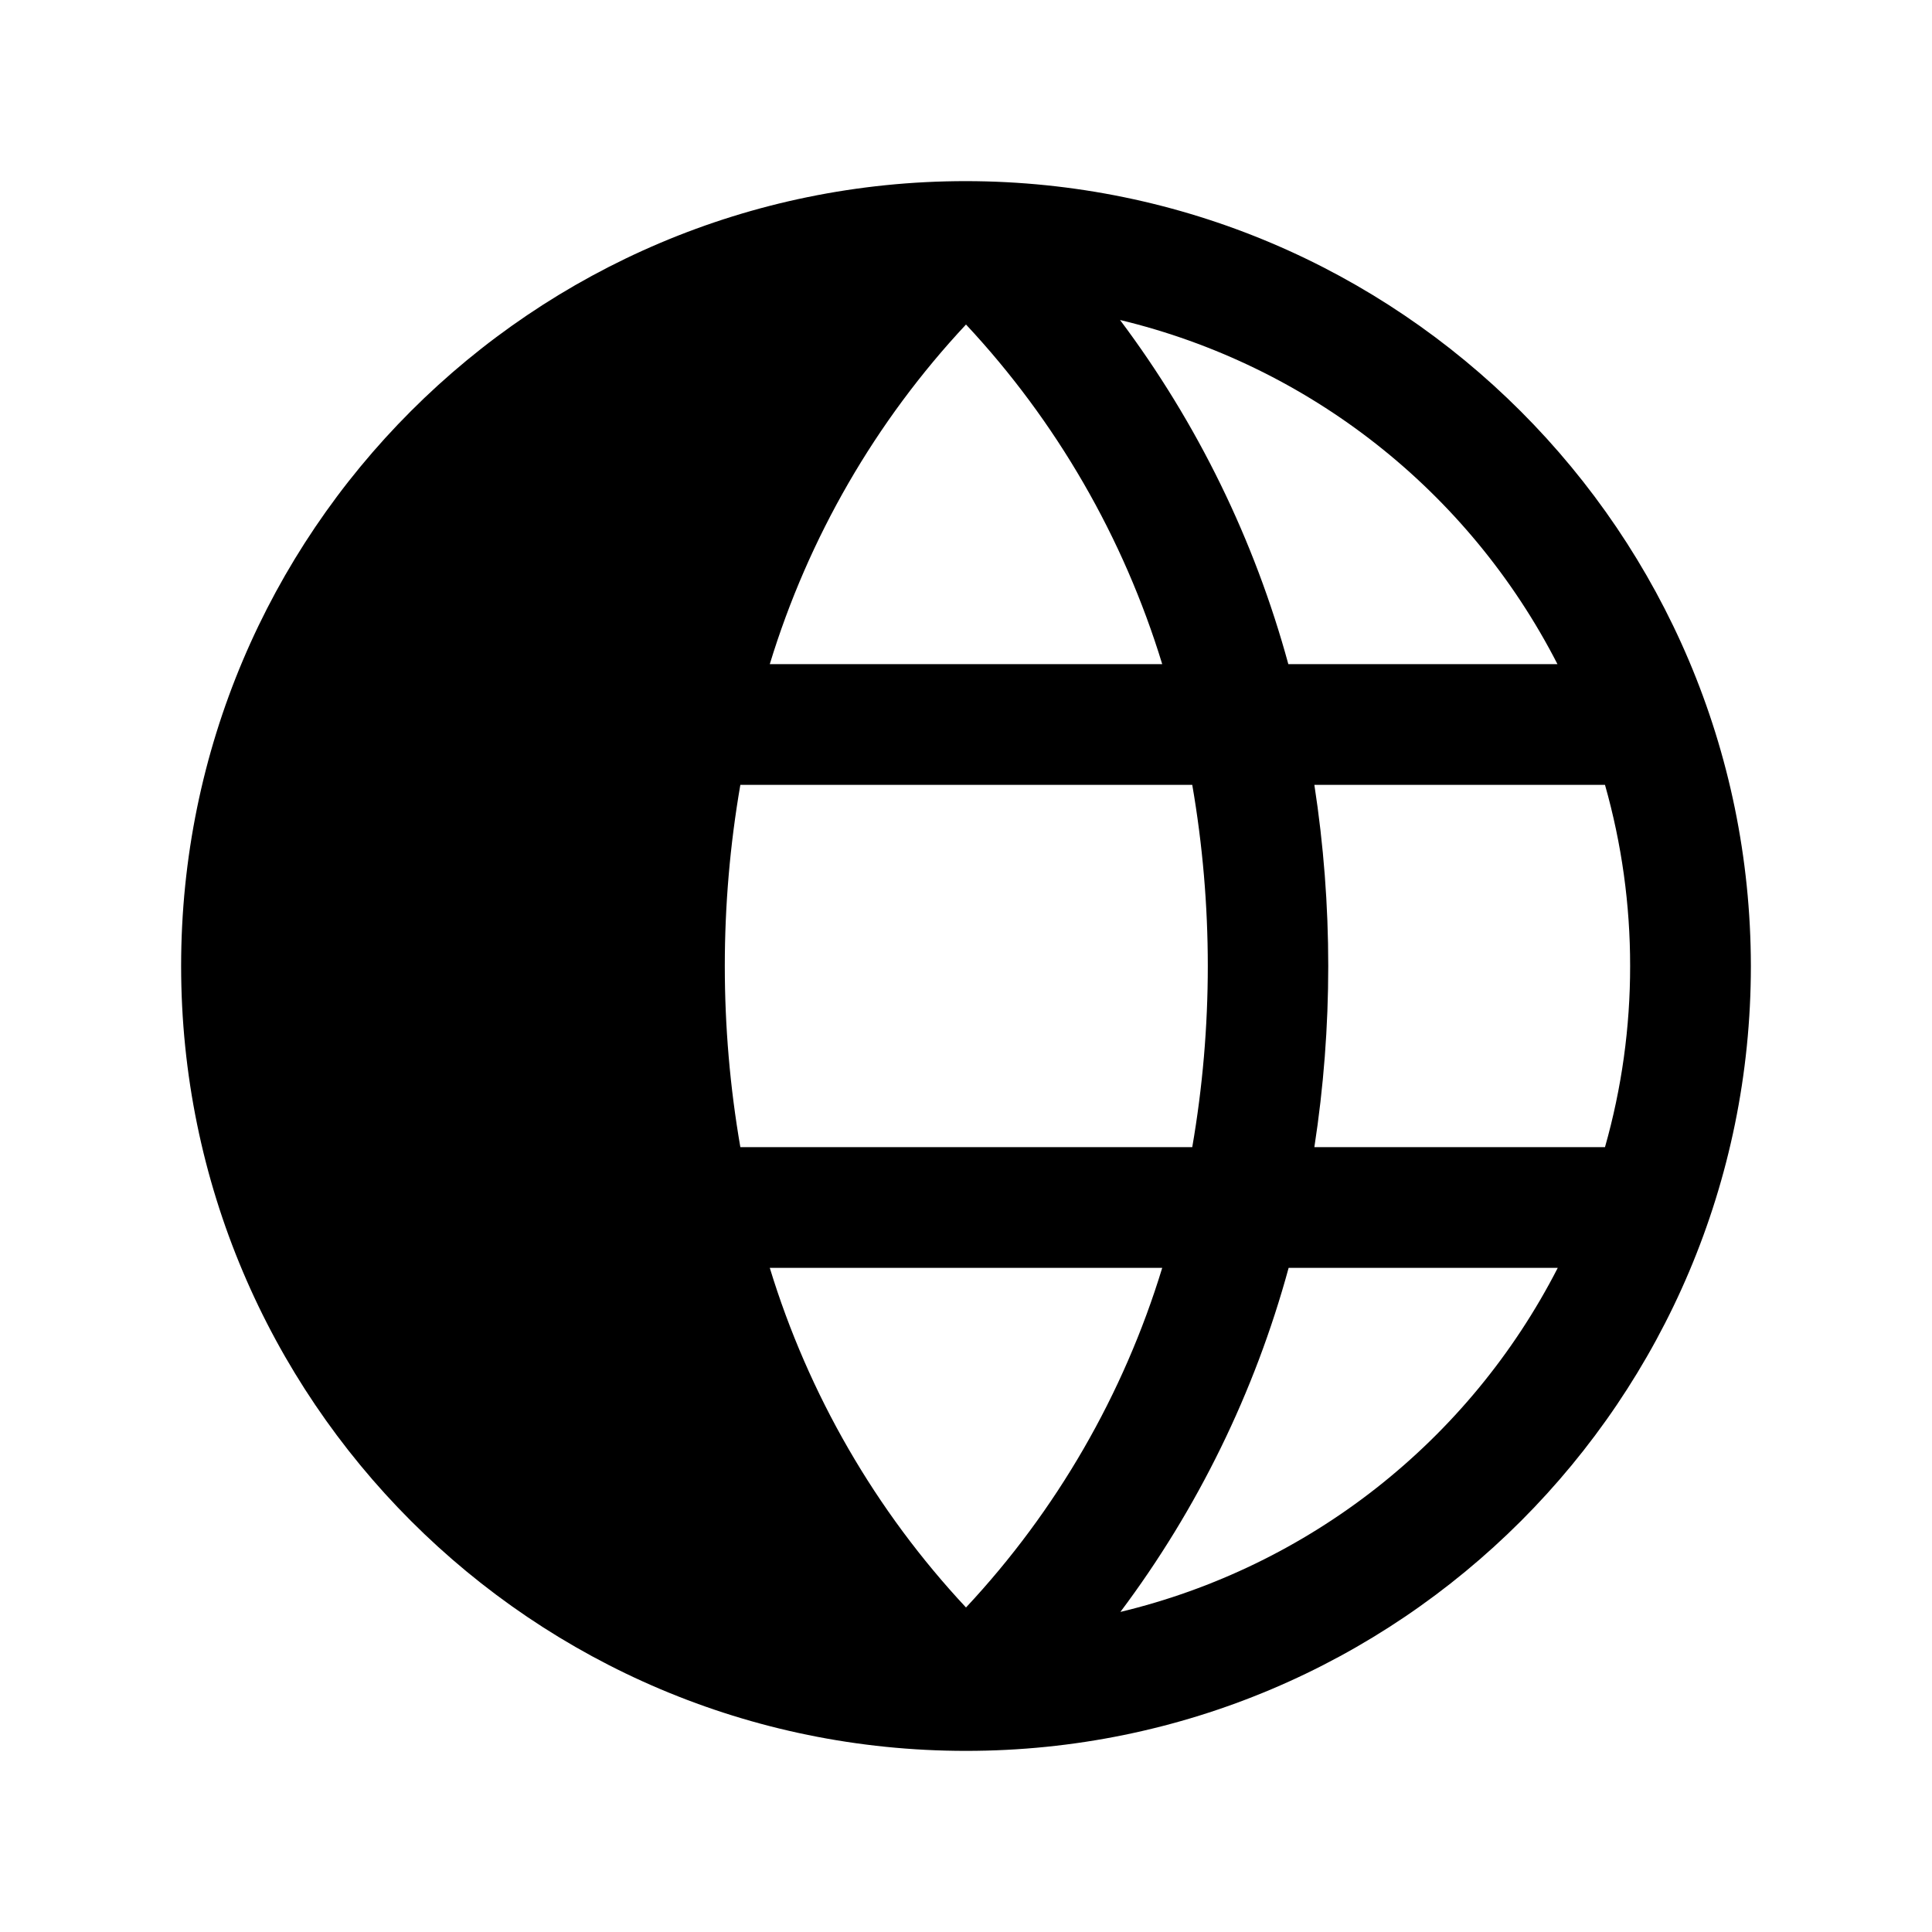
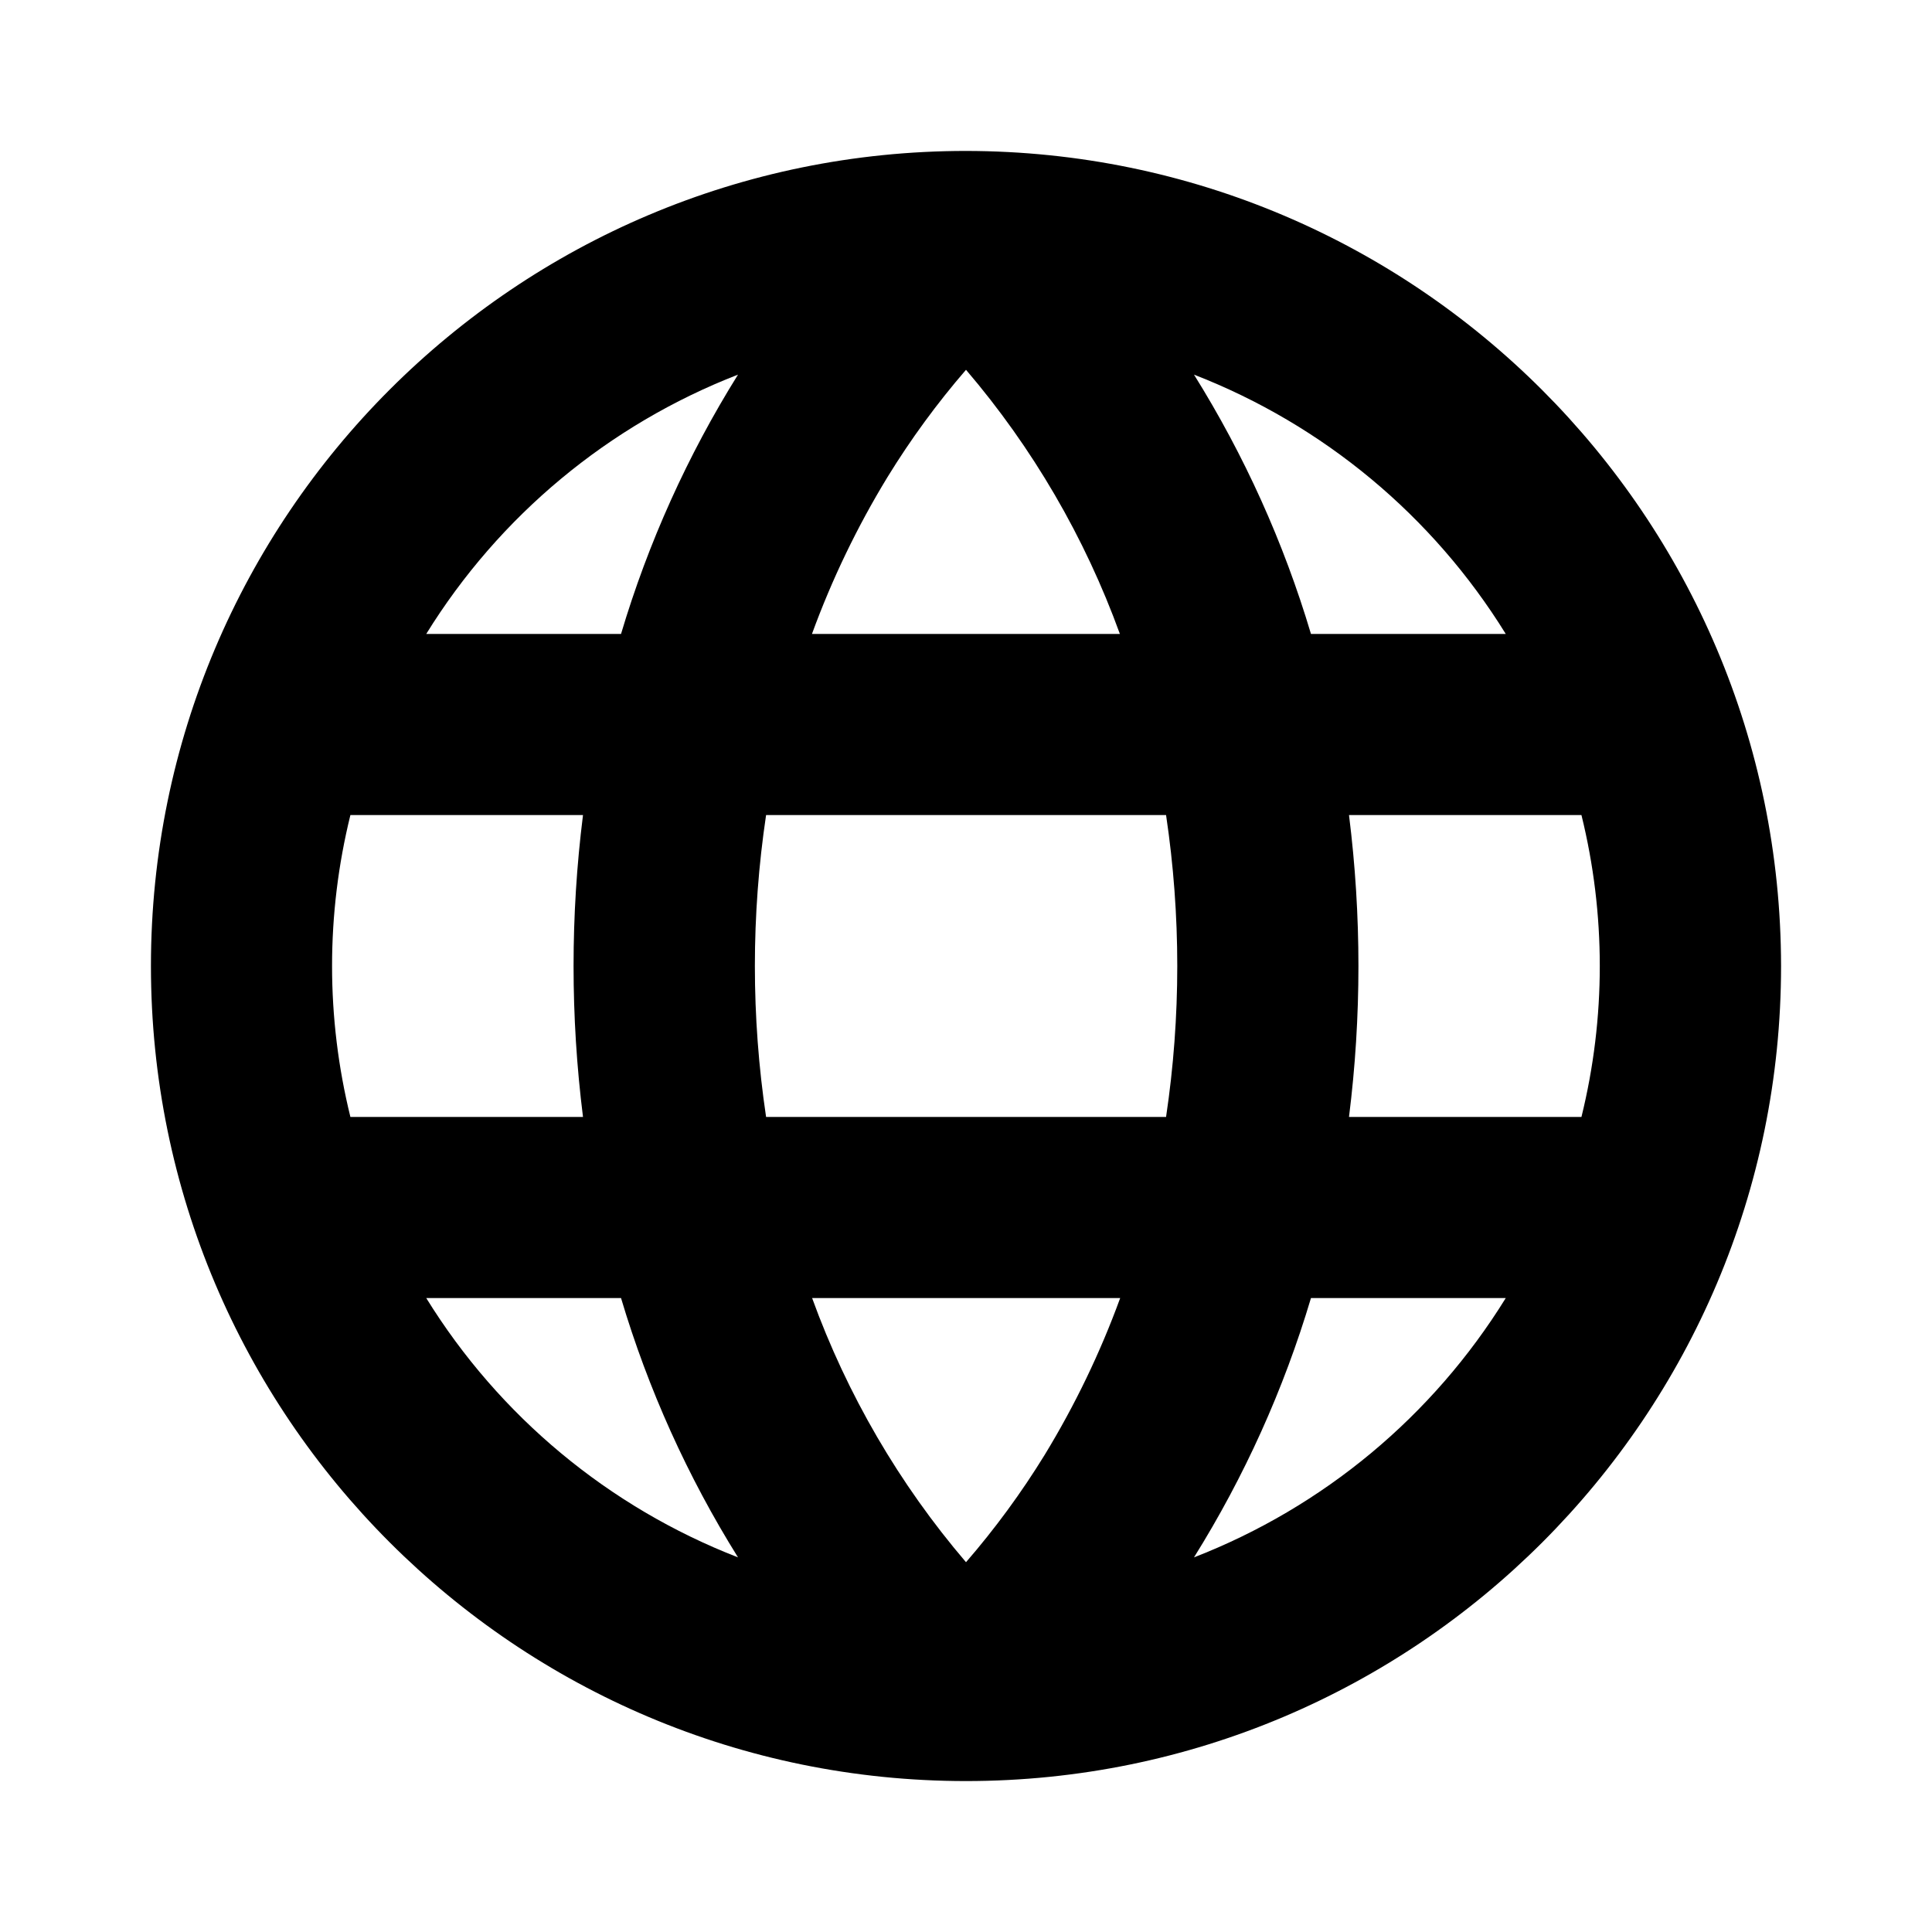
<svg xmlns="http://www.w3.org/2000/svg" viewBox="0 0 256 256" fill="currentColor">
-   <path d="M128,24h0A104,104,0,1,0,232,128,104.12,104.12,0,0,0,128,24Zm78.36,64H170.71a135.28,135.28,0,0,0-22.3-45.6A88.29,88.29,0,0,1,206.37,88ZM216,128a87.61,87.61,0,0,1-3.33,24H174.16a157.44,157.44,0,0,0,0-48h38.51A87.61,87.61,0,0,1,216,128ZM128,43a115.27,115.27,0,0,1,26,45H102A115.11,115.11,0,0,1,128,43ZM102,168H154a115.11,115.11,0,0,1-26,45A115.27,115.27,0,0,1,102,168Zm-3.9-16a140.84,140.84,0,0,1,0-48h59.88a140.84,140.84,0,0,1,0,48Zm50.35,61.6a135.28,135.28,0,0,0,22.3-45.6h35.66A88.29,88.29,0,0,1,148.41,213.6Z" />
+   <path d="M128,20A108,108,0,1,0,236,128,108.12,108.12,0,0,0,128,20Zm0,187a113.4,113.4,0,0,1-20.39-35h40.82a116.94,116.94,0,0,1-10,20.77A108.61,108.61,0,0,1,128,207Zm-26.49-59a135.42,135.42,0,0,1,0-40h53a135.42,135.42,0,0,1,0,40ZM44,128a83.49,83.49,0,0,1,2.43-20H77.25a160.63,160.63,0,0,0,0,40H46.43A83.49,83.49,0,0,1,44,128Zm84-79a113.4,113.4,0,0,1,20.39,35H107.59a116.94,116.94,0,0,1,10-20.77A108.61,108.61,0,0,1,128,49Zm50.73,59h30.82a83.52,83.52,0,0,1,0,40H178.75a160.63,160.63,0,0,0,0-40Zm20.77-24H173.71a140.82,140.82,0,0,0-15.5-34.36A84.51,84.51,0,0,1,199.52,84ZM97.79,49.64A140.82,140.82,0,0,0,82.29,84H56.48A84.51,84.51,0,0,1,97.79,49.64ZM56.48,172H82.29a140.82,140.82,0,0,0,15.5,34.36A84.51,84.51,0,0,1,56.48,172Zm101.73,34.36A140.82,140.82,0,0,0,173.71,172h25.81A84.51,84.51,0,0,1,158.21,206.36Z" />
</svg>
